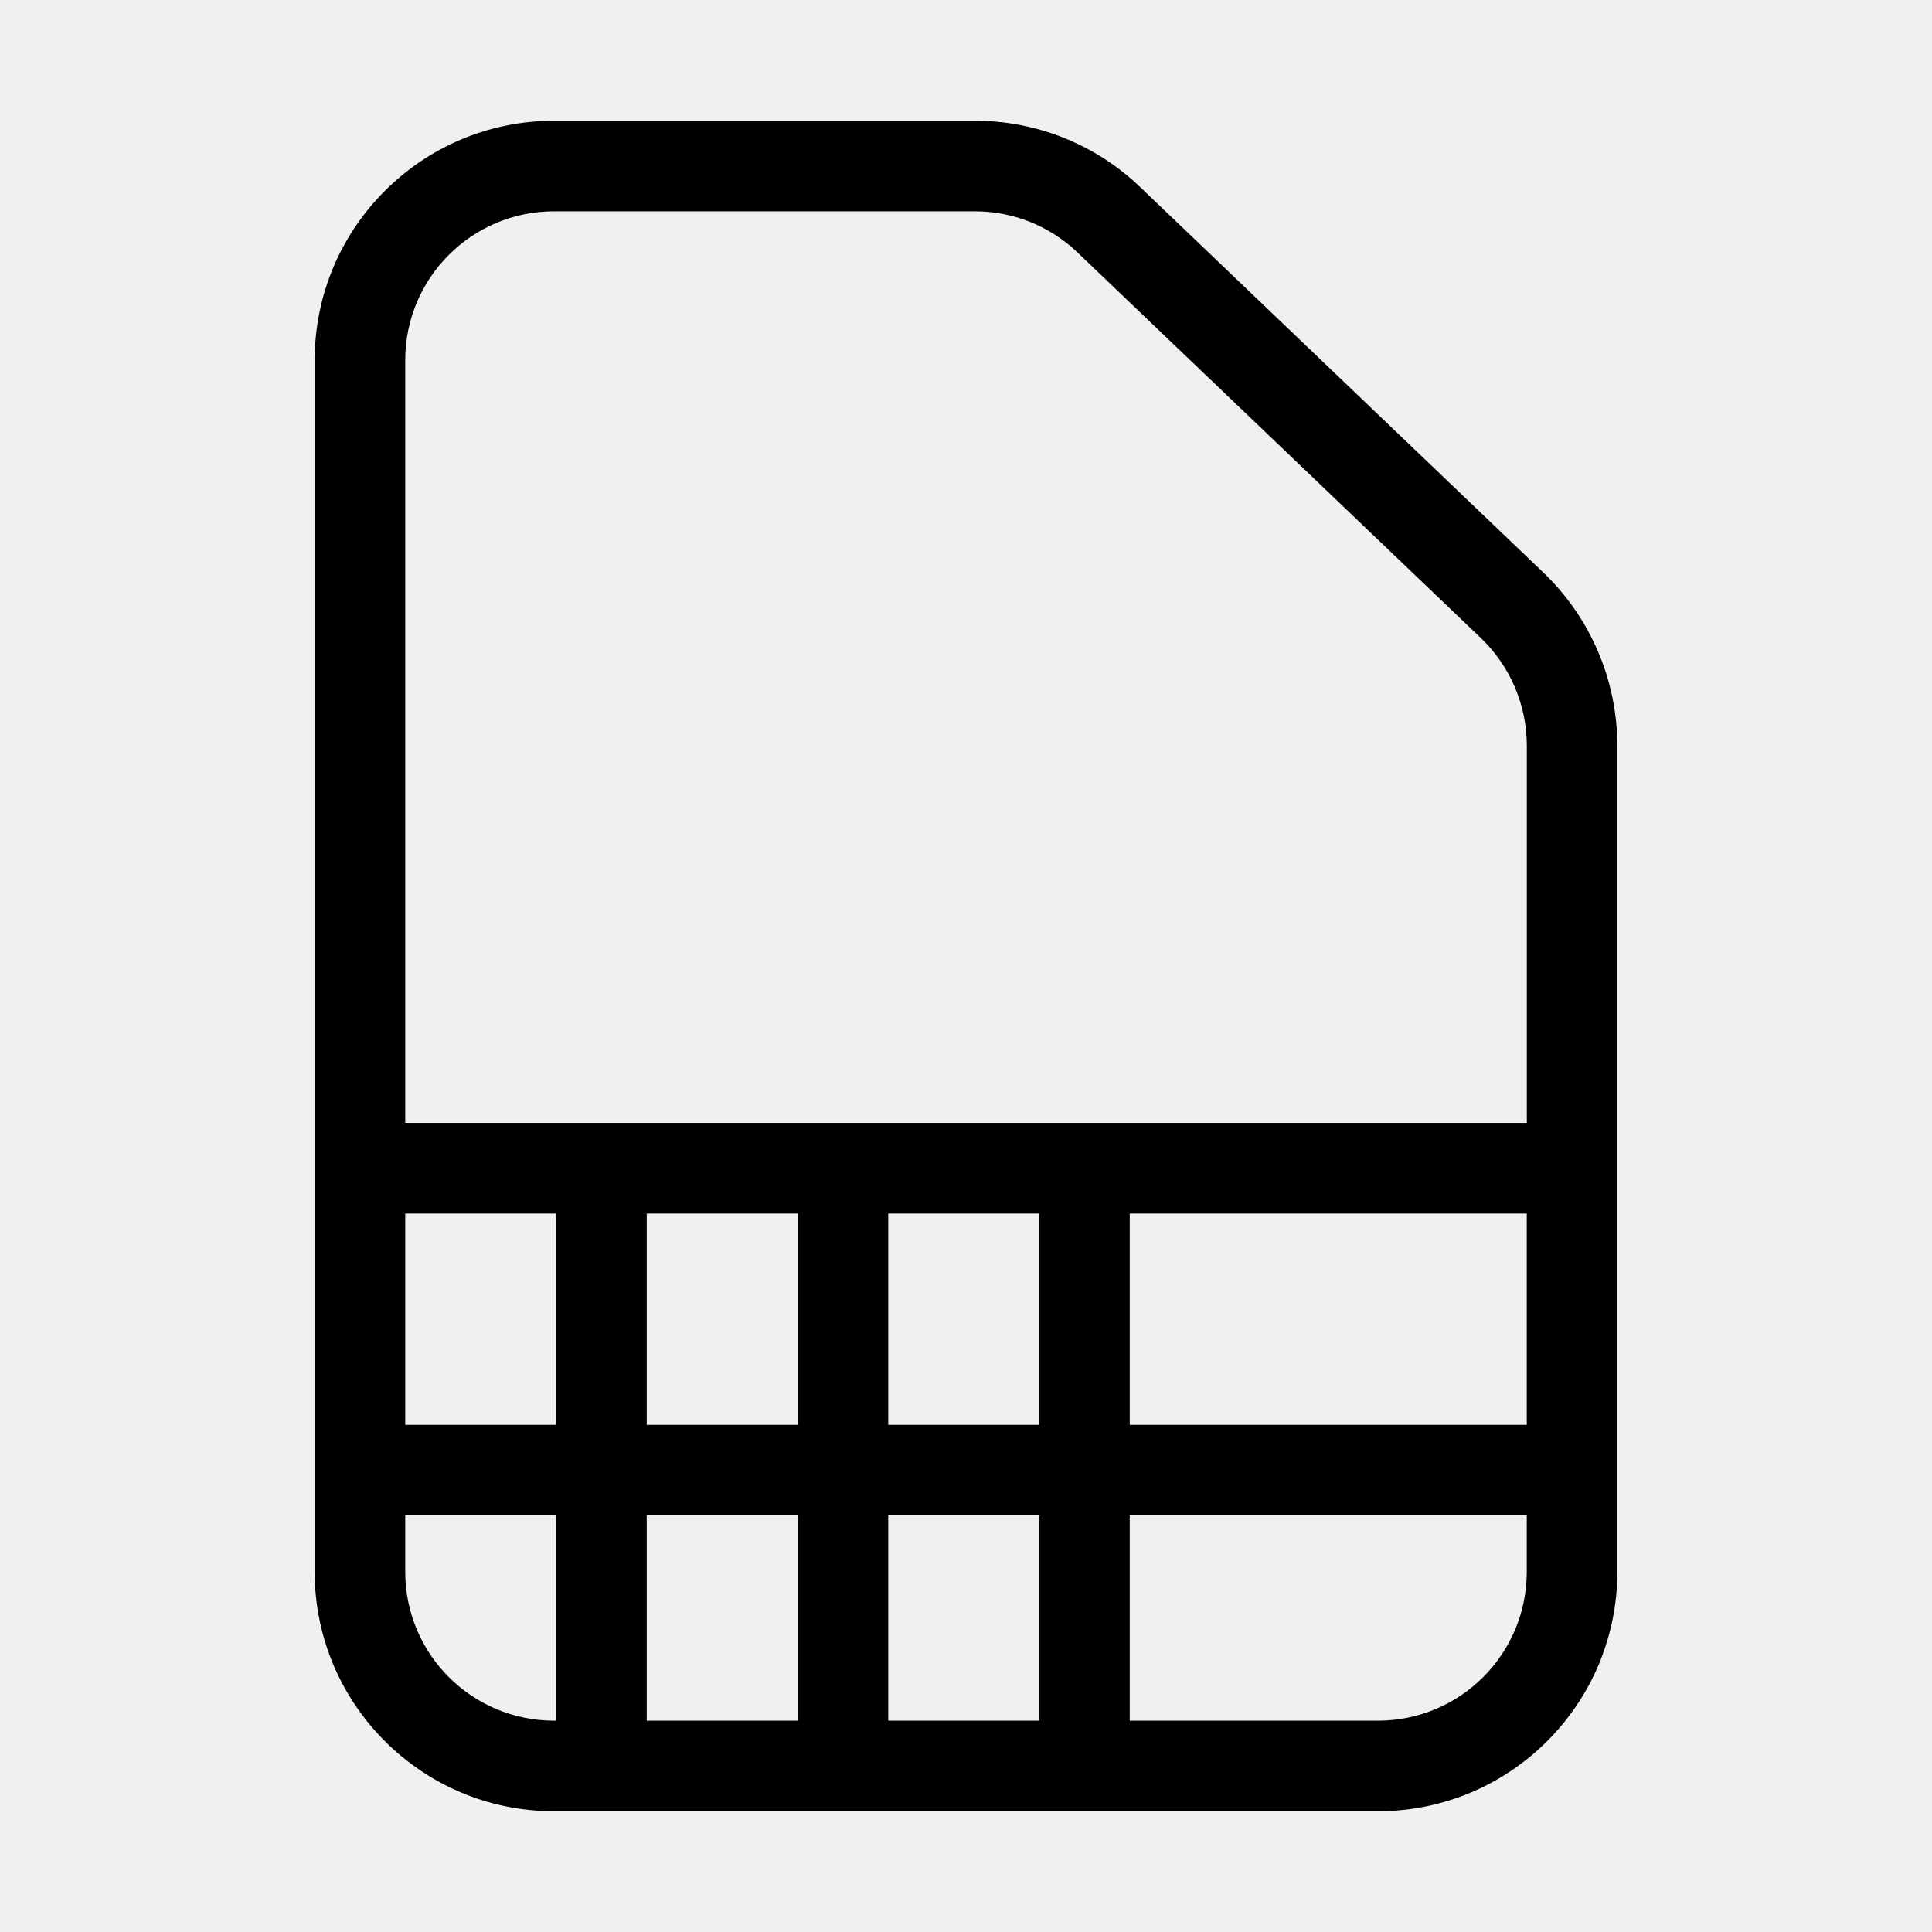
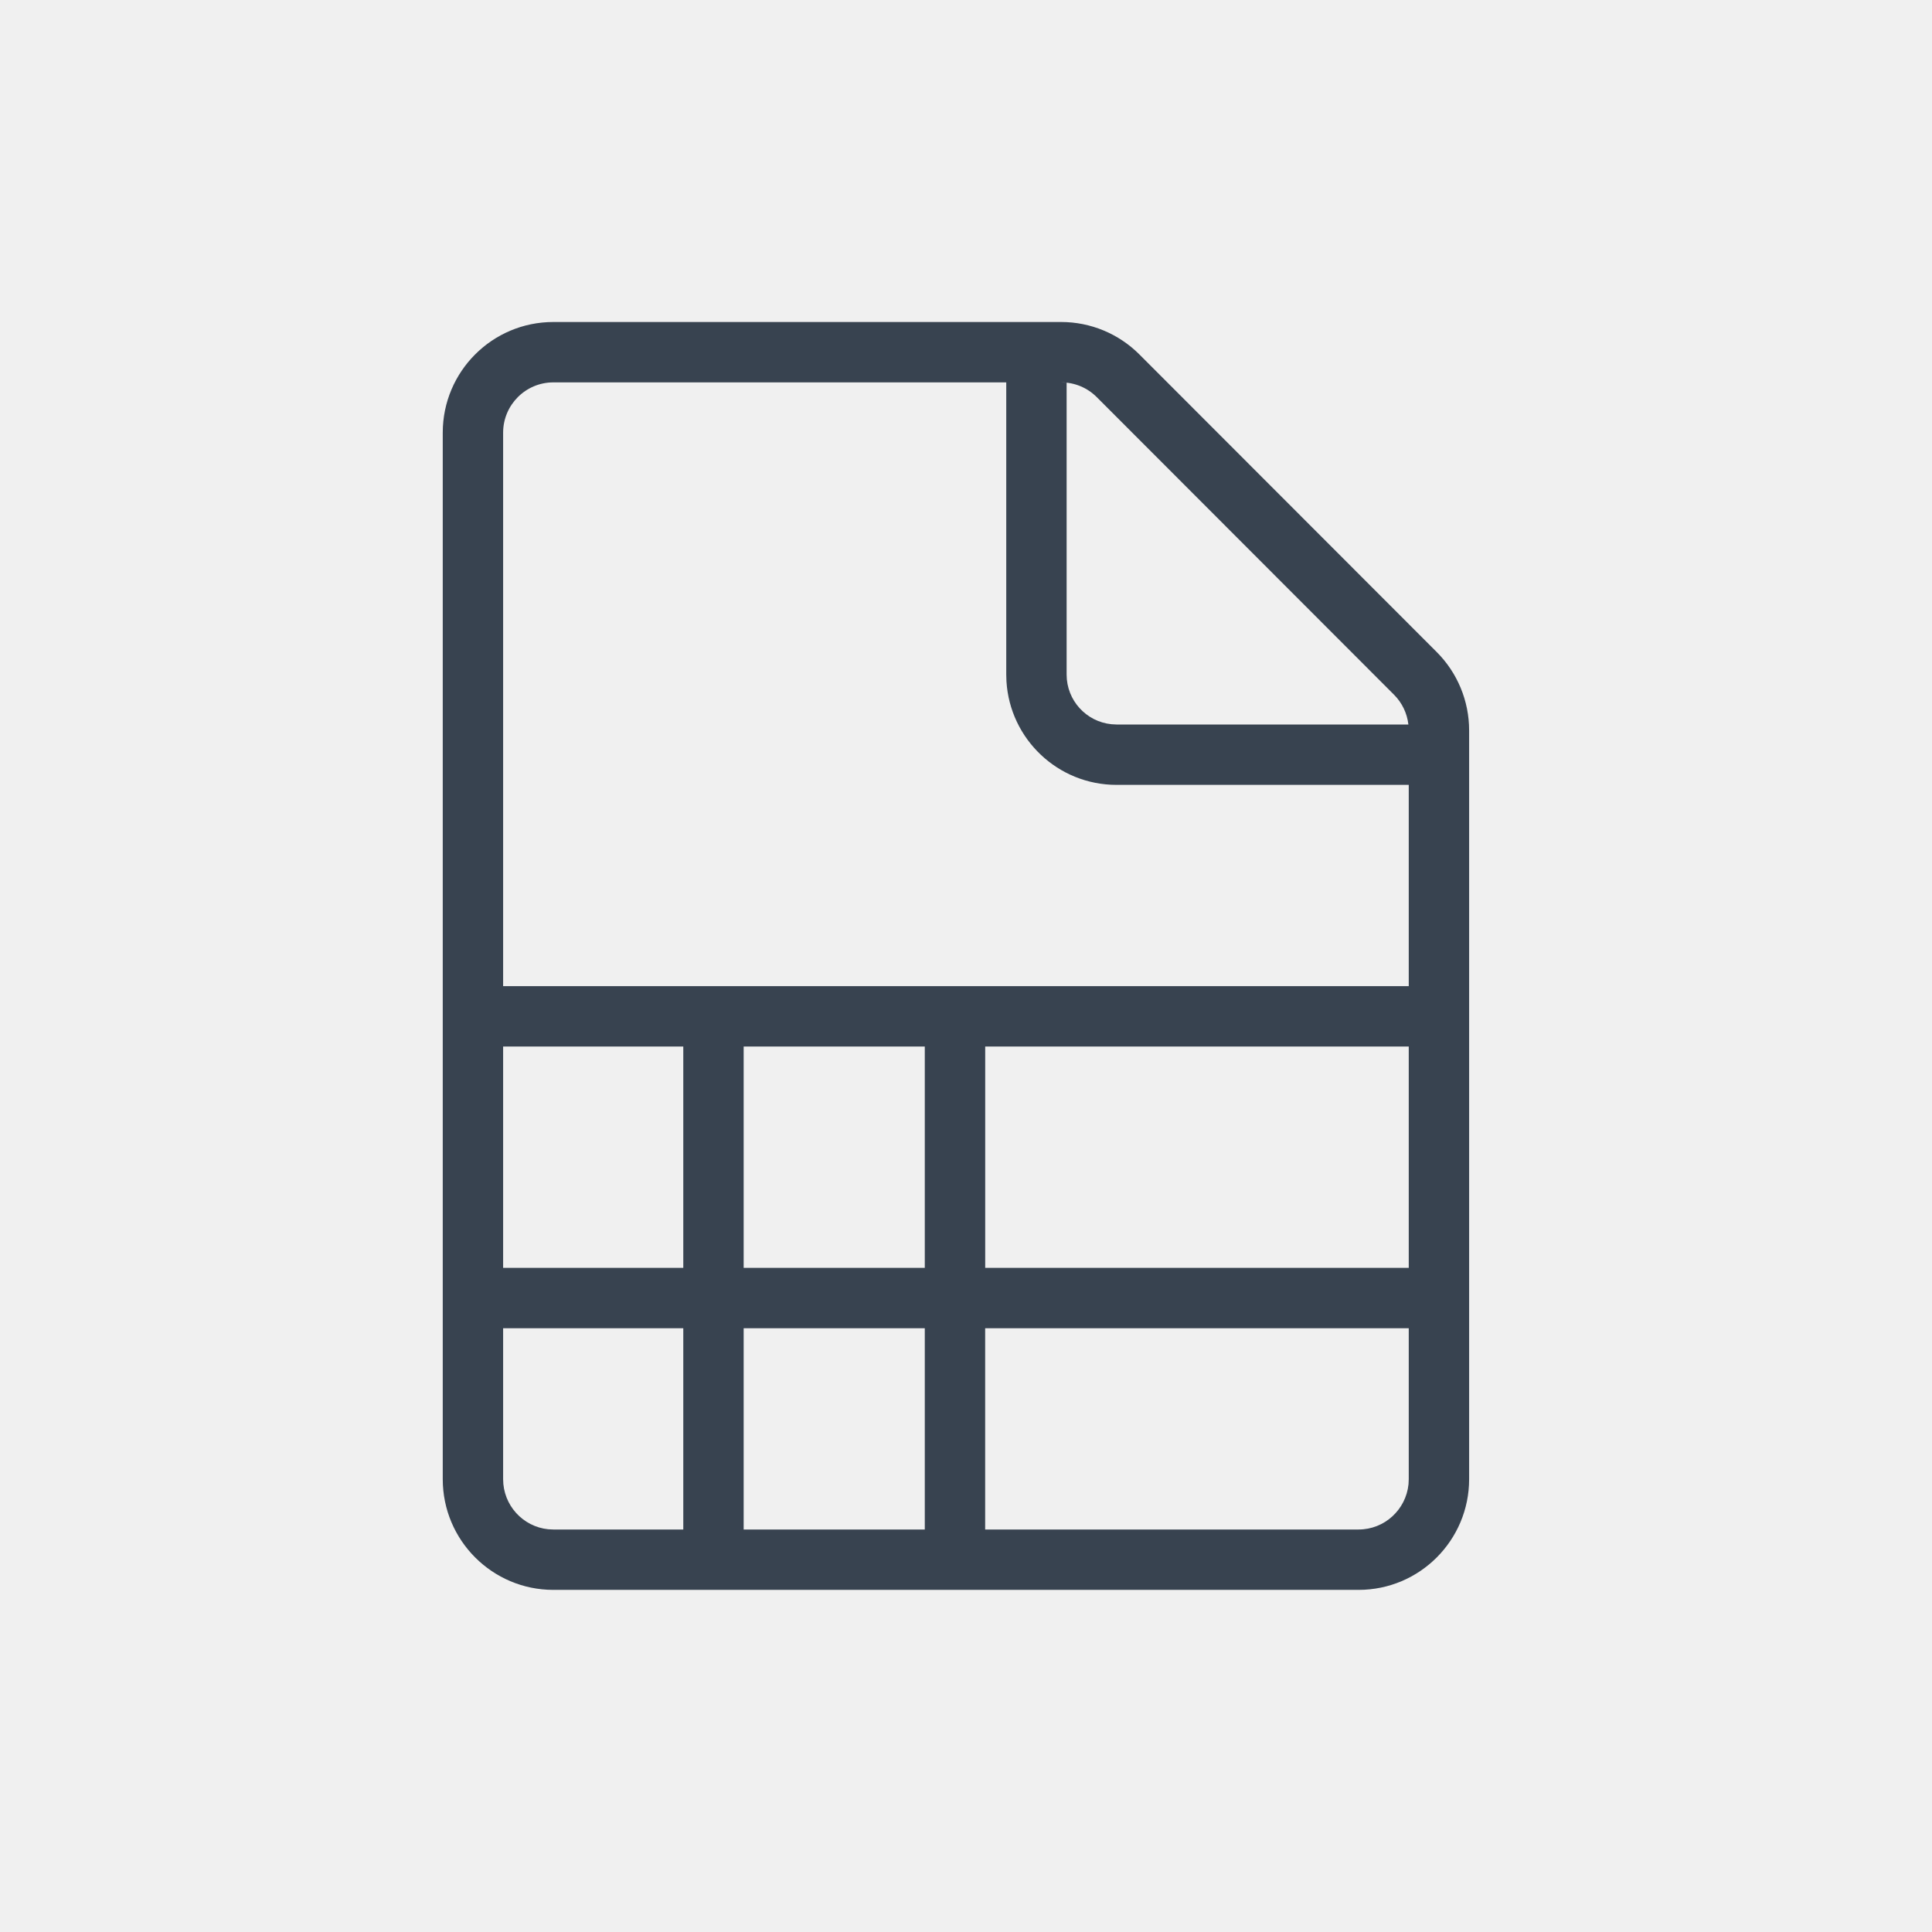
- <svg xmlns="http://www.w3.org/2000/svg" id="icons" viewBox="0 0 32 32">
-   <defs>
-     <style>.cls-1{fill:#fff;opacity:0;}</style>
-   </defs>
-   <rect id="canvas" class="cls-1" width="32" height="32" />
-   <path d="M18.884,3.098A3.948,3.948,0,0,0,16.146,2H9.174A3.966,3.966,0,0,0,5.212,5.962V26.038A3.966,3.966,0,0,0,9.174,30H22.826a3.966,3.966,0,0,0,3.962-3.962V12.347A3.976,3.976,0,0,0,25.563,9.483ZM6.712,20.1h2.5v3.5h-2.5Zm4,0h2.5v3.5h-2.5Zm2.5,5V28.5h-2.5V25.1Zm1.5,0h2.5V28.5h-2.5Zm0-1.5v-3.5h2.5v3.5Zm4-3.5h6.576v3.5H18.712ZM9.174,3.5h6.972a2.451,2.451,0,0,1,1.701.682l6.681,6.386a2.472,2.472,0,0,1,.761,1.779v6.252H6.712V5.962A2.465,2.465,0,0,1,9.174,3.5ZM6.712,26.038v-.938h2.5V28.5H9.174A2.465,2.465,0,0,1,6.712,26.038ZM22.826,28.5H18.712V25.1h6.576v.938A2.465,2.465,0,0,1,22.826,28.5Z" />
+ <svg xmlns="http://www.w3.org/2000/svg" width="48" height="48" viewBox="0 0 48 48">
+   <g fill="none" fill-rule="evenodd">
+     <g fill="#384350" fill-rule="nonzero">
+       <g>
+         <g>
+           <path d="M26.364 8c.73 0 1.428.29 1.943.805l7.388 7.395c.516.516.805 1.216.805 1.946V36.75c0 1.518-1.23 2.75-2.747 2.75H13.748C12.231 39.5 11 38.268 11 36.75v-26C11 9.231 12.23 8 13.748 8h12.616zm-9.388 25H12.5v3.75c0 .647.491 1.18 1.12 1.244l.128.006h3.228v-5zm1.5 5h4.5v-5h-4.5v5zM35 33H24.476v5h9.277c.645 0 1.176-.492 1.241-1.123L35 36.75V33zm-22.5-1.5h4.476V26H12.5v5.5zm5.976 0h4.5V26h-4.5v5.5zm6.001 0H35V26H24.477v5.5zM25 9.5H13.748c-.689 0-1.248.56-1.248 1.25V24.5H35v-5h-7.26c-1.457 0-2.648-1.138-2.735-2.573L25 16.76V9.5zm1.505.008H26.5v7.252c0 .642.488 1.17 1.113 1.233l.127.007h7.251c-.032-.279-.157-.54-.356-.739l-7.388-7.396c-.235-.234-.55-.365-.883-.365l.141.008z" transform="translate(-712 -3603) translate(708 3599) translate(4 4)" />
+         </g>
+       </g>
+     </g>
+   </g>
</svg>
